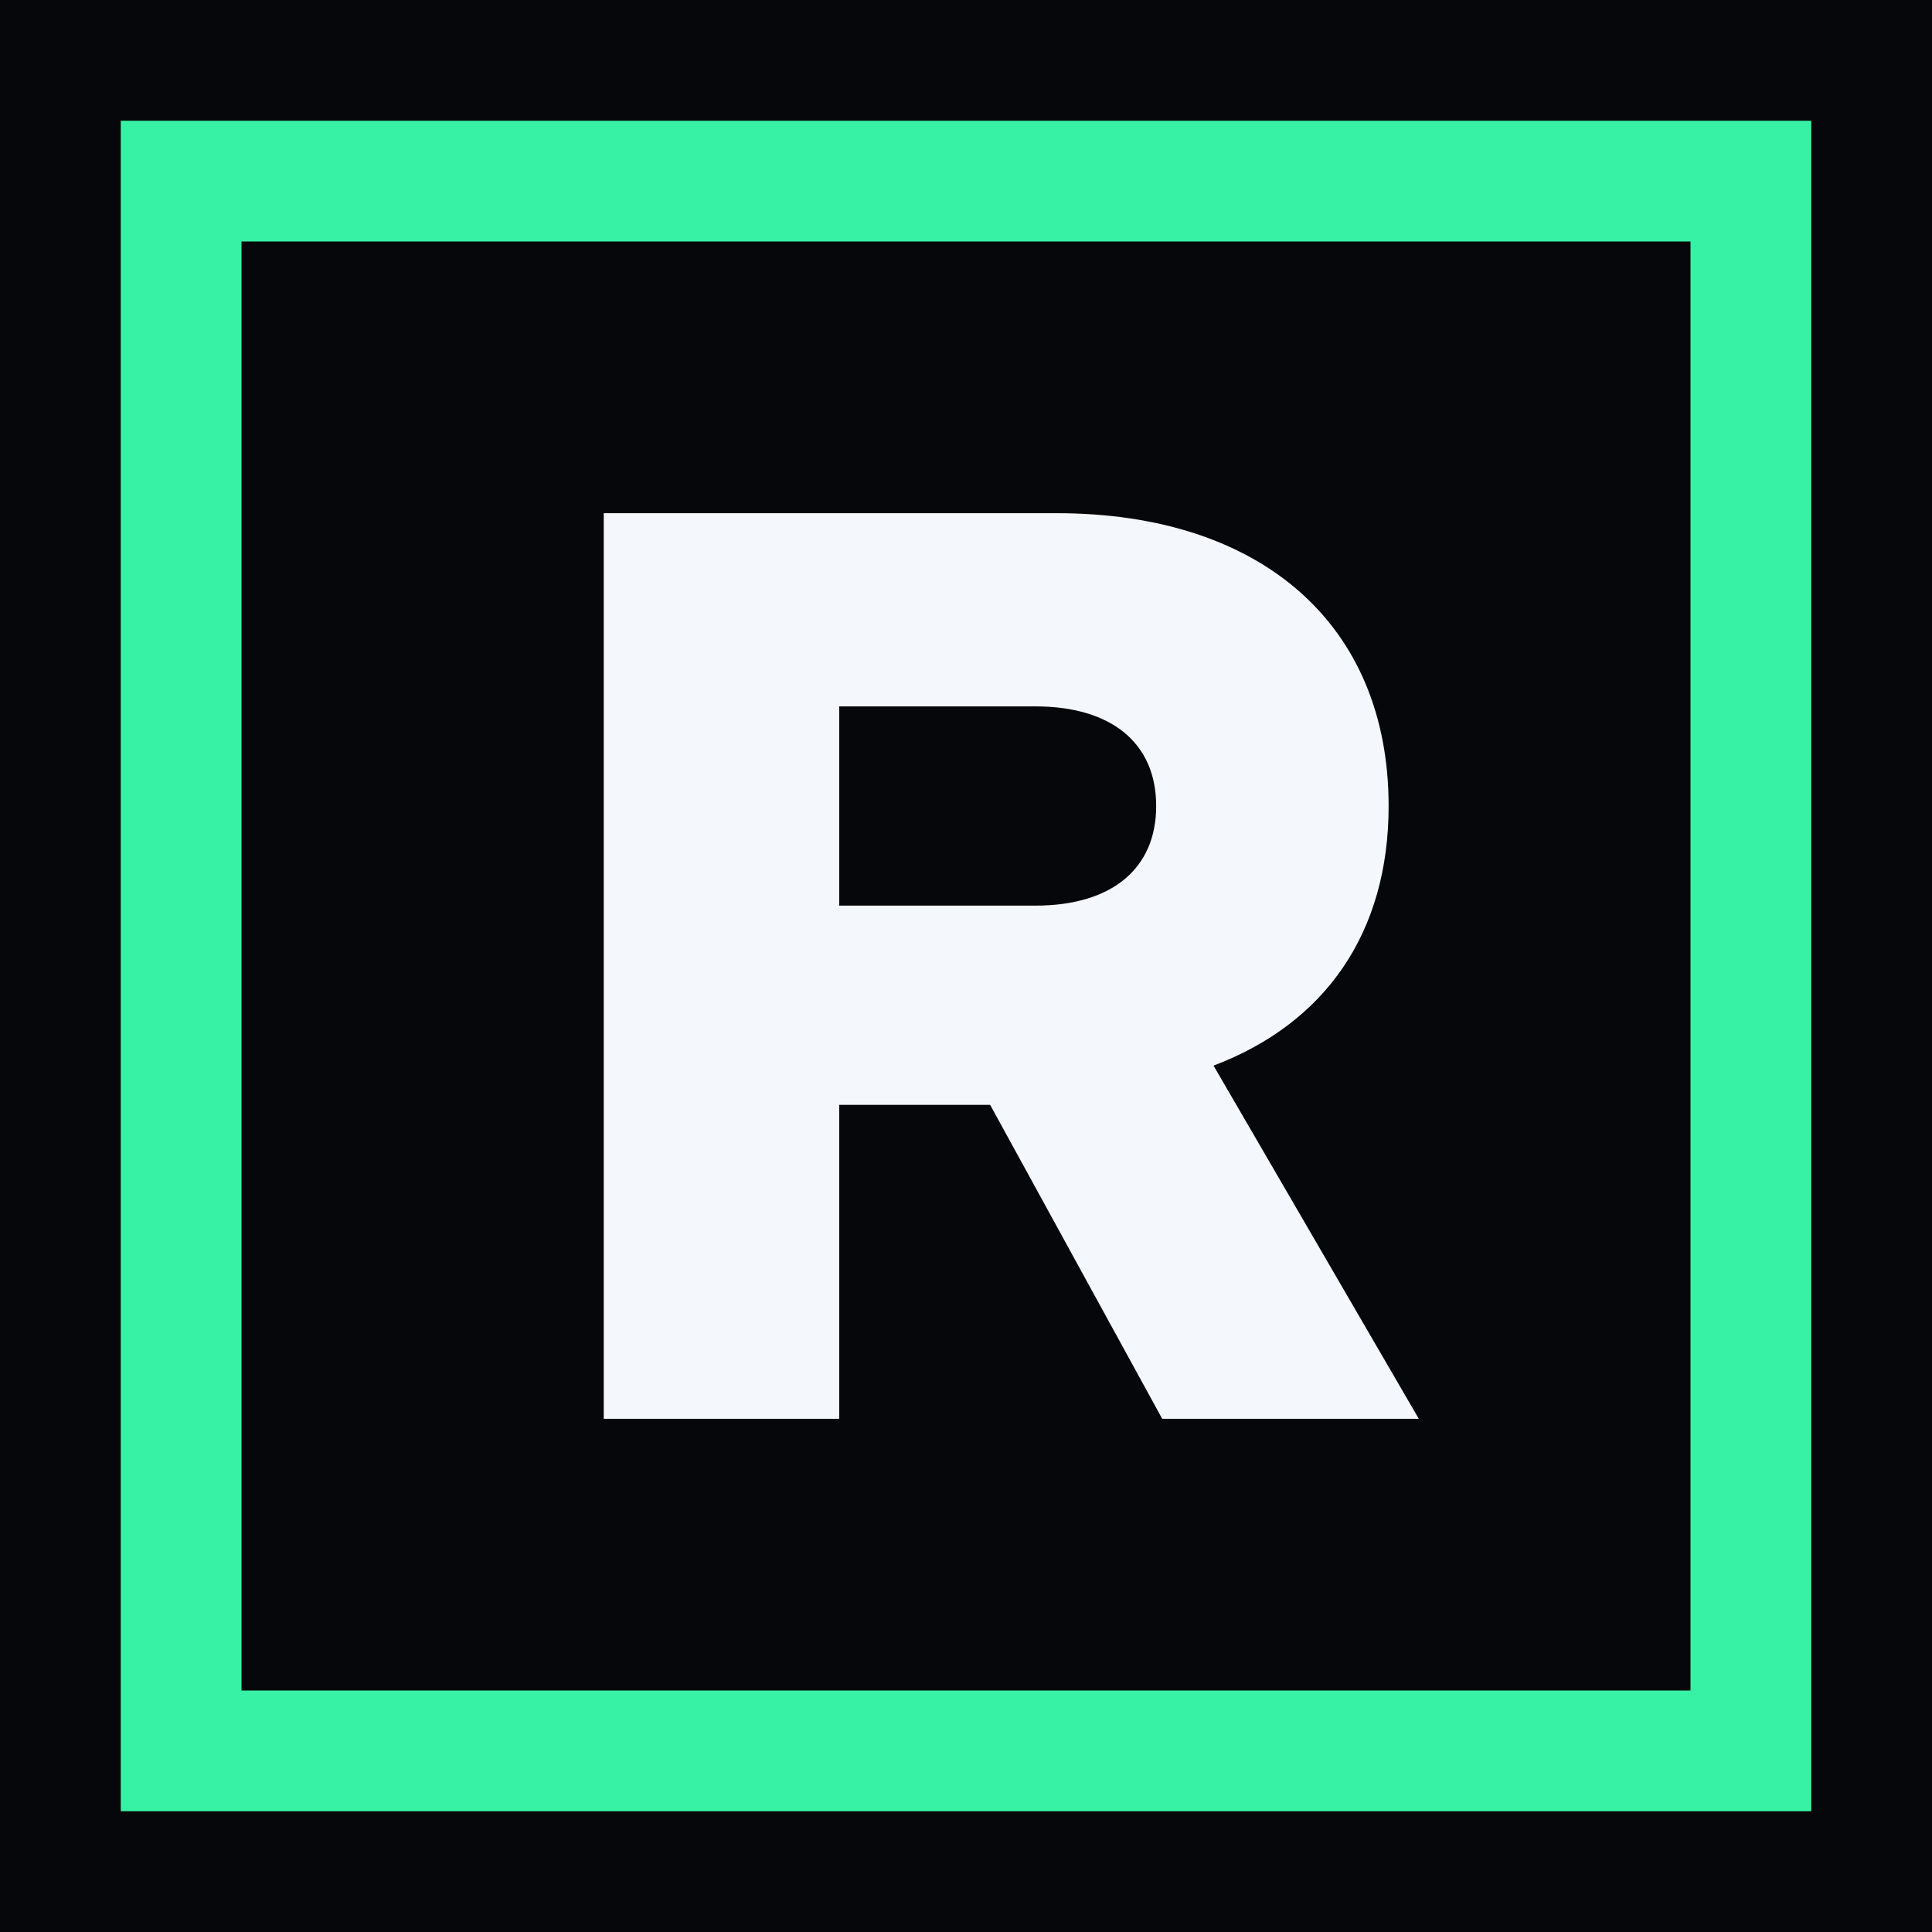
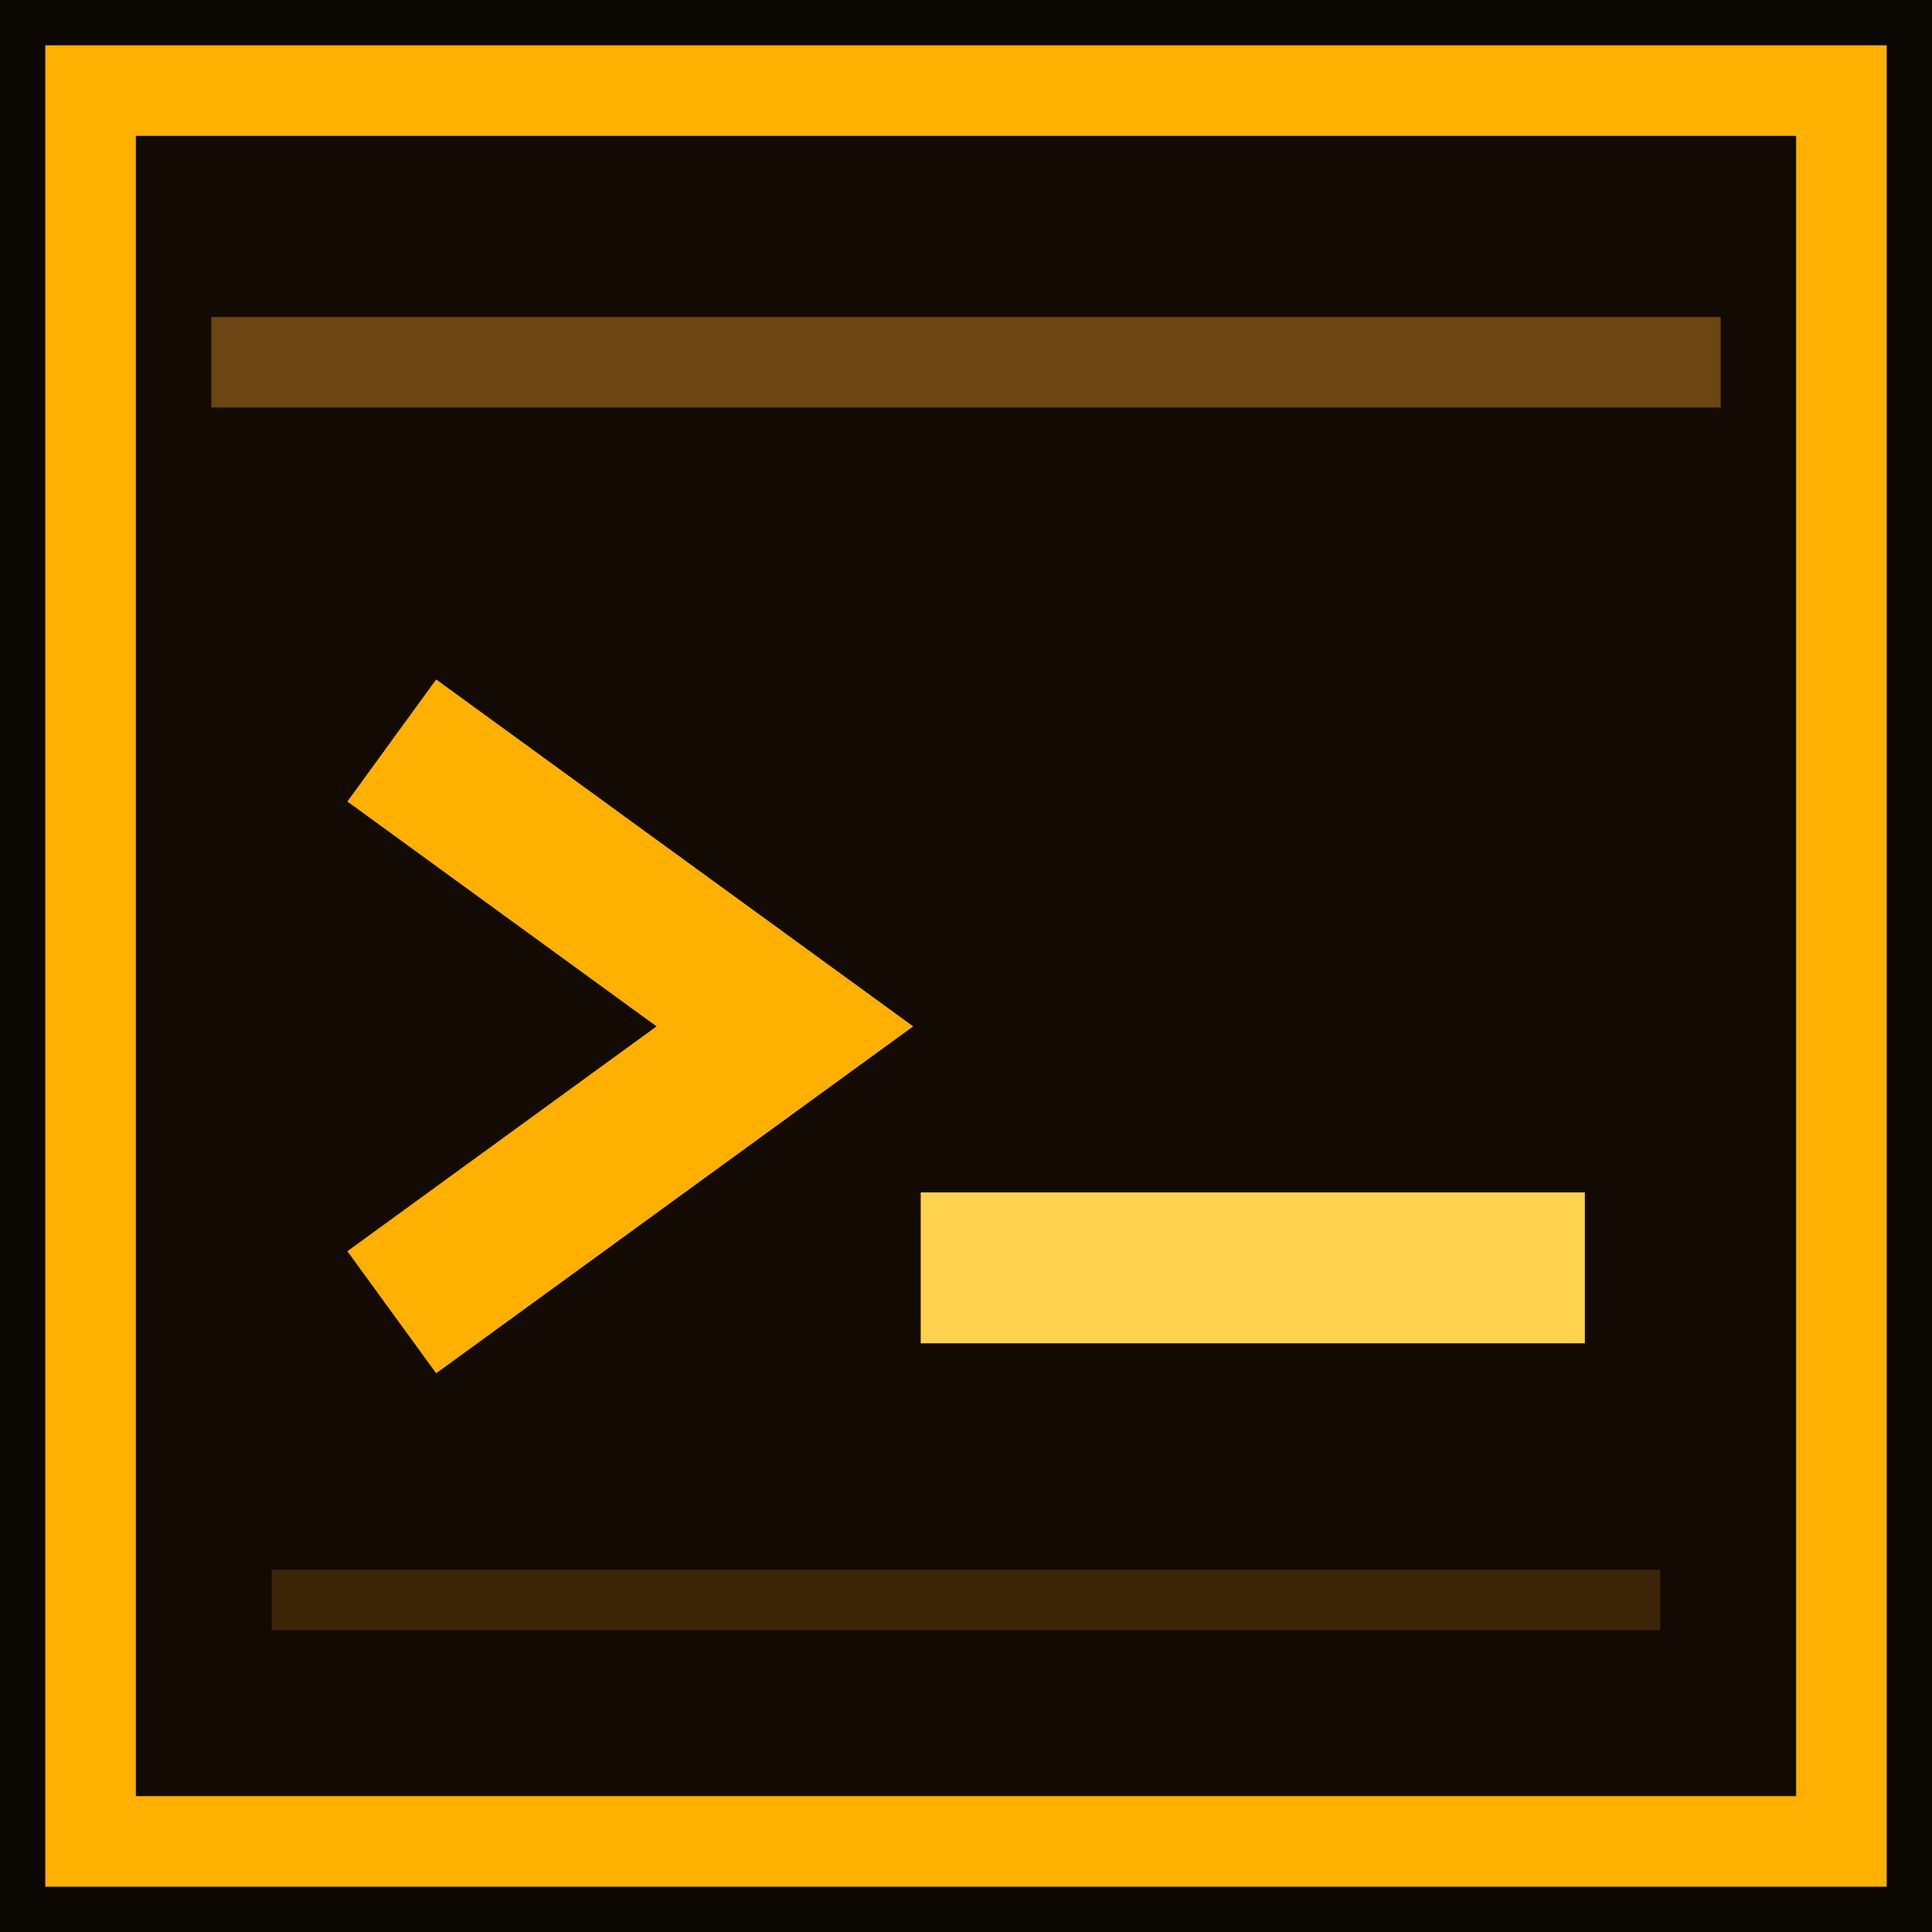
- <svg xmlns="http://www.w3.org/2000/svg" viewBox="0 0 64 64" role="img" aria-labelledby="title">
-   <rect width="64" height="64" fill="#06070a" />
-   <rect x="6" y="6" width="52" height="52" fill="none" stroke="#37f2a5" stroke-width="4" />
-   <path fill="#f4f7fb" d="M20 47V17h15c6.8 0 11 3.7 11 9.7 0 4.2-2.1 7.2-5.8 8.6L47 47h-8.5l-5.7-10.4h-5V47H20Zm7.8-17h6.5c2.5 0 4-1.2 4-3.3s-1.5-3.3-4-3.3h-6.5V30Z" />
+ <svg xmlns="http://www.w3.org/2000/svg" viewBox="0 0 64 64" role="img" aria-labelledby="title desc">
+   <rect width="64" height="64" fill="#0b0703" />
+   <rect x="3" y="3" width="58" height="58" fill="#130b03" stroke="#ffb000" stroke-width="3" />
+   <path d="M7 12H57" stroke="#6b4512" stroke-width="3" />
+   <path d="m15 26 11 8-11 8" fill="none" stroke="#ffb000" stroke-linecap="square" stroke-linejoin="miter" stroke-width="5" />
+   <path d="M33 42h17" stroke="#ffd24d" stroke-linecap="square" stroke-width="5" />
+   <path d="M9 53h46" stroke="#3c2507" stroke-width="2" />
</svg>
